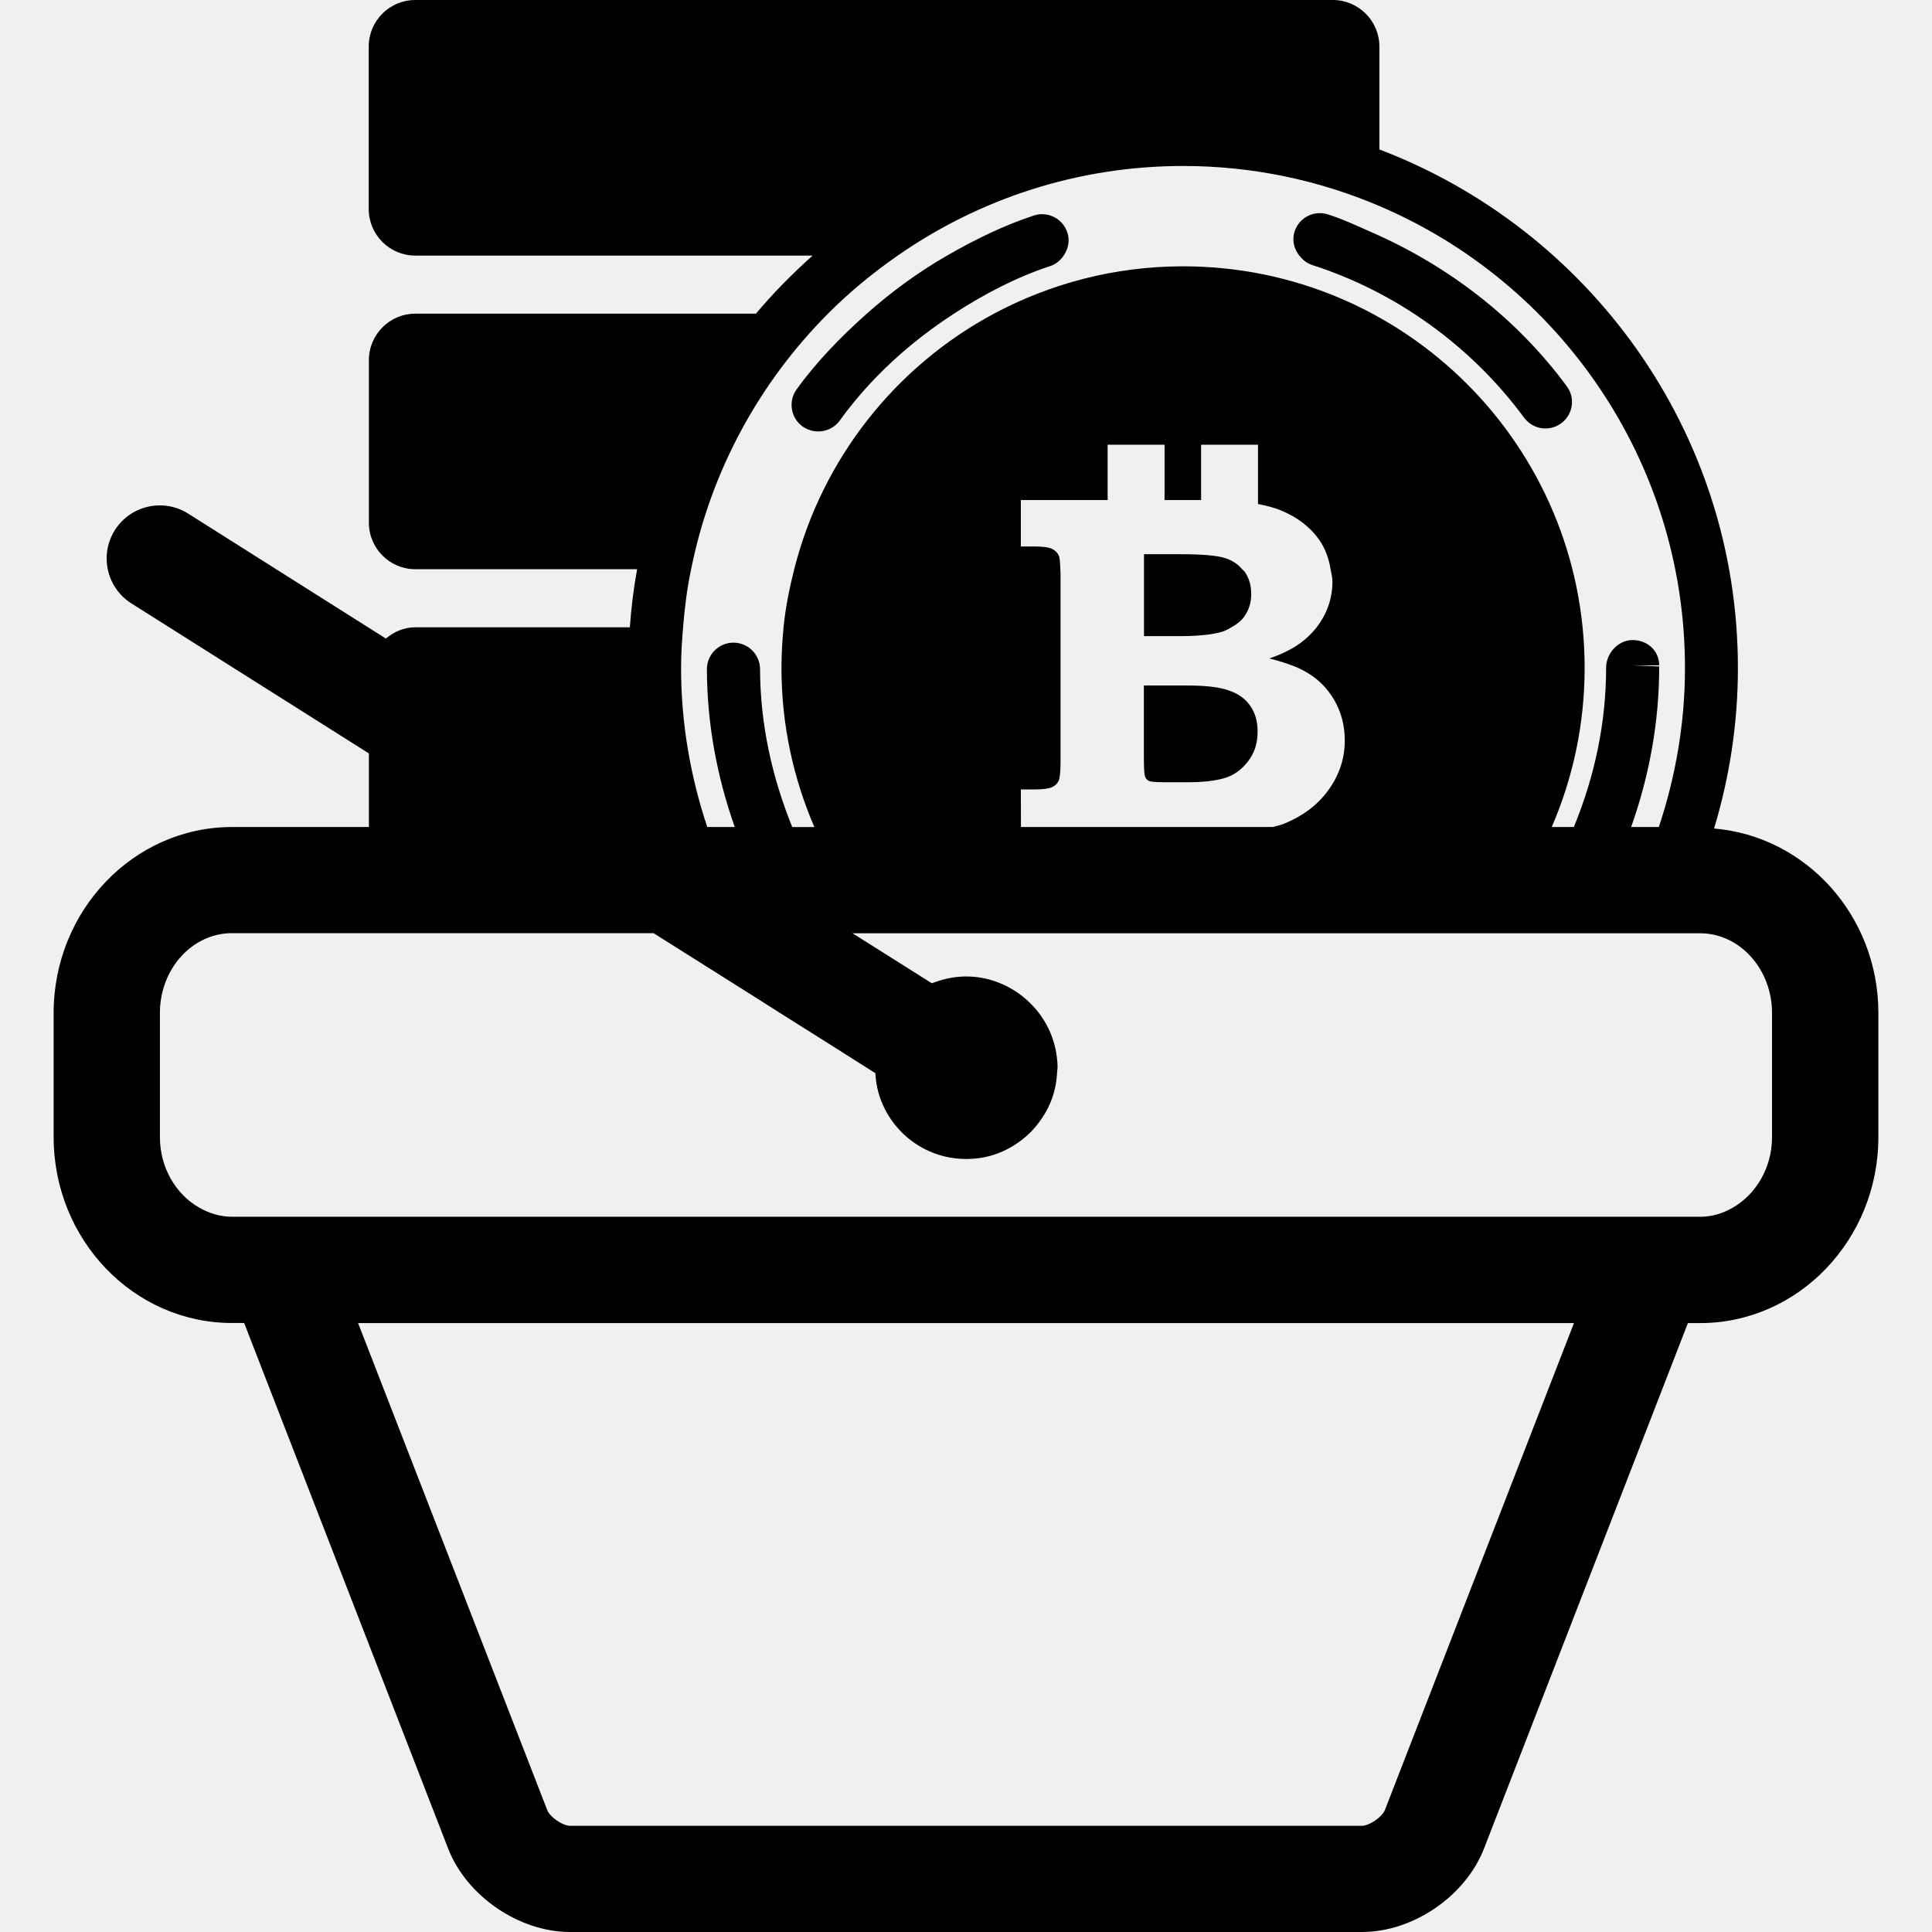
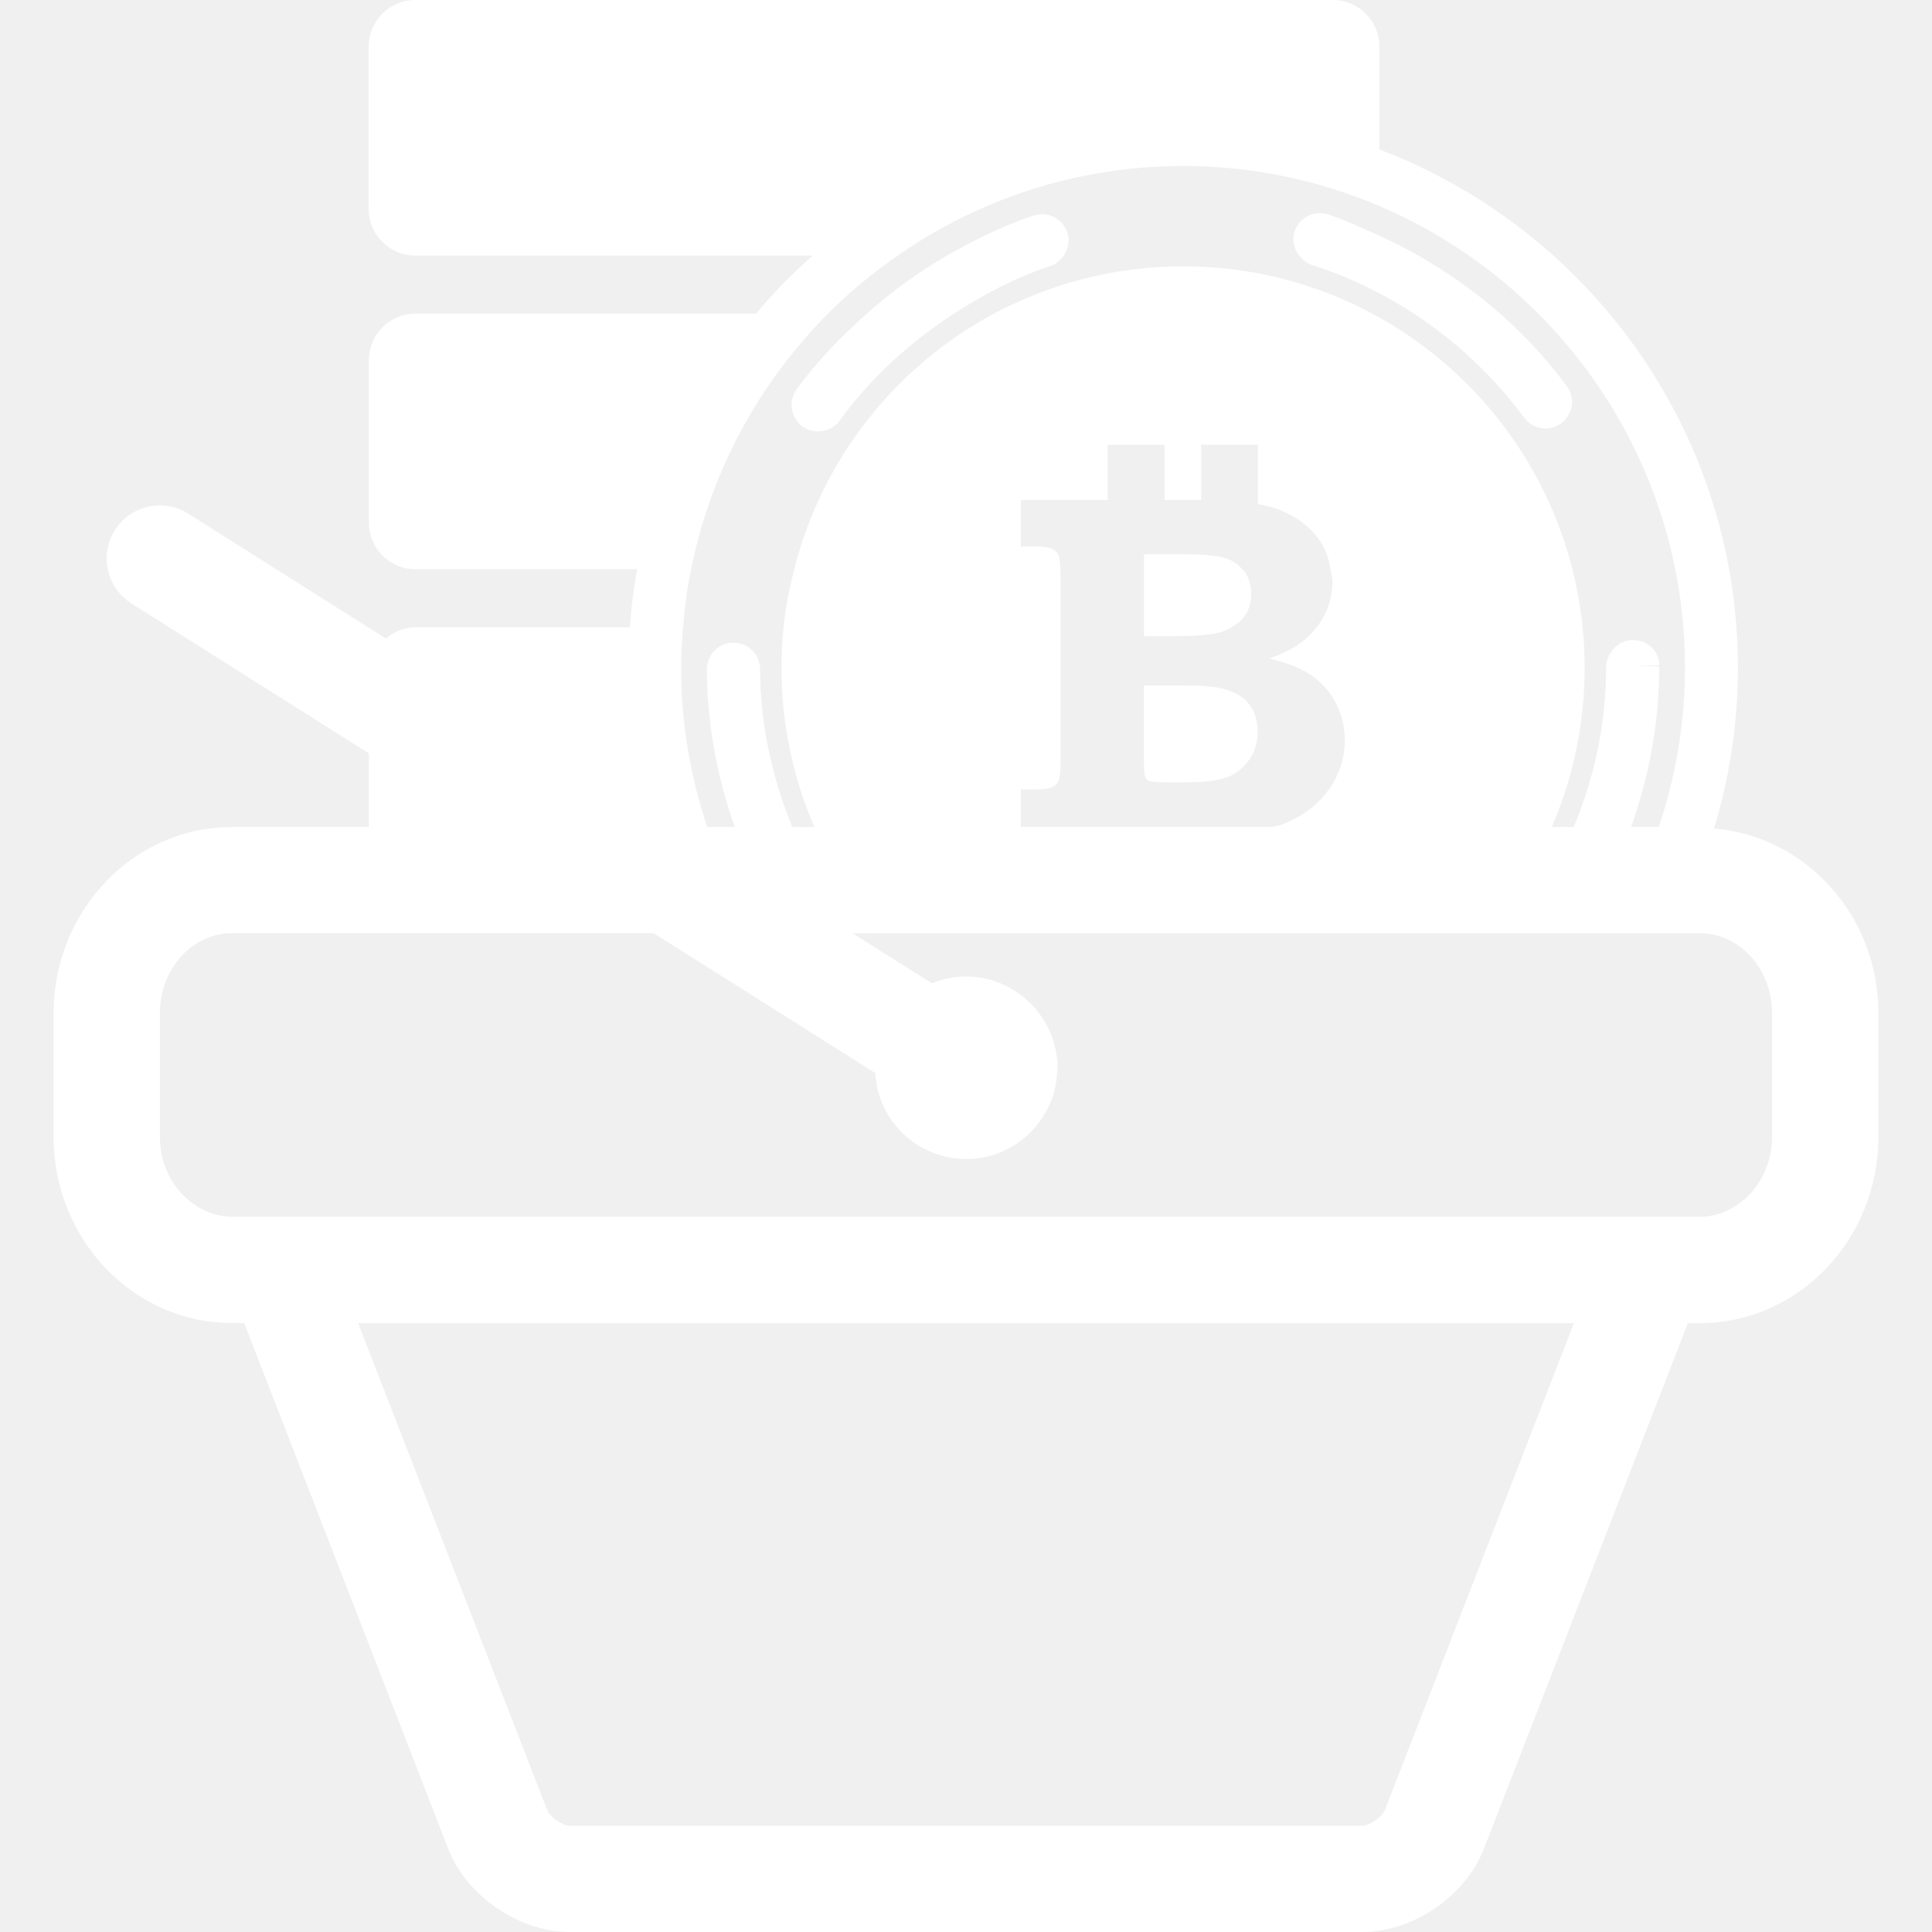
- <svg xmlns="http://www.w3.org/2000/svg" version="1.1" id="Capa_1" x="0px" y="0px" width="36.352px" height="36.352px" viewBox="0 0 36.352 36.352" style="enable-background:new 0 0 36.352 36.352;" xml:space="preserve">
+ <svg xmlns="http://www.w3.org/2000/svg" version="1.1" id="Capa_1" x="0px" y="0px" width="36.352px" height="36.352px" viewBox="0 0 36.352 36.352" style="enable-background:new 0 0 36.352 36.352;" xml:space="preserve" fill="white">
  <g>
    <path d="M23.532,13.292c0.088,0.13,0.131,0.287,0.131,0.475c0,0.221-0.062,0.41-0.186,0.566c-0.123,0.157-0.273,0.262-0.449,0.311   c-0.178,0.05-0.397,0.074-0.668,0.074h-0.461c-0.152,0-0.248-0.008-0.281-0.024c-0.034-0.017-0.061-0.046-0.074-0.088   c-0.014-0.033-0.02-0.146-0.021-0.34v-1.368h0.816c0.357,0,0.625,0.033,0.801,0.1C23.317,13.062,23.446,13.161,23.532,13.292z    M23.021,11.878c0.057-0.02,0.102-0.048,0.147-0.074c0.098-0.054,0.184-0.118,0.241-0.2c0.088-0.122,0.134-0.264,0.134-0.424   c0-0.166-0.042-0.308-0.125-0.425c-0.013-0.017-0.03-0.028-0.046-0.044c-0.078-0.093-0.182-0.166-0.314-0.208   c-0.154-0.051-0.438-0.075-0.842-0.075h-0.691v0.283v1.093v0.165h0.691C22.577,11.968,22.845,11.937,23.021,11.878z M24.685,4.985   c1.582,0.506,3,1.526,3.991,2.873c0.099,0.133,0.249,0.204,0.401,0.204c0.104,0,0.207-0.032,0.298-0.097   c0.222-0.164,0.271-0.477,0.104-0.699c-0.937-1.272-2.222-2.261-3.66-2.891c-0.273-0.12-0.547-0.25-0.832-0.341   c-0.264-0.085-0.545,0.061-0.629,0.324c-0.052,0.163-0.009,0.328,0.09,0.453C24.509,4.885,24.585,4.951,24.685,4.985z    M15.397,8.118c0.154,0,0.309-0.072,0.405-0.207c0.58-0.803,1.322-1.473,2.149-2.01c0.568-0.369,1.171-0.685,1.814-0.896   c0.107-0.036,0.189-0.109,0.249-0.196c0.085-0.125,0.12-0.281,0.069-0.435c-0.088-0.263-0.37-0.405-0.631-0.319   c-0.57,0.188-1.11,0.454-1.633,0.754c-0.539,0.311-1.043,0.678-1.51,1.093c-0.484,0.432-0.939,0.896-1.32,1.424   C14.827,7.55,14.878,7.863,15.1,8.024C15.194,8.088,15.295,8.118,15.397,8.118z M35.343,19.061v2.334c0,1.93-1.506,3.5-3.355,3.5   h-0.229l-3.837,9.889c-0.35,0.896-1.335,1.568-2.295,1.568h-14.9c-0.96,0-1.946-0.674-2.294-1.568l-3.839-9.891H4.365   c-1.852,0-3.356-1.568-3.356-3.5v-2.332c0-1.93,1.506-3.5,3.356-3.5h2.576v-1.385l-4.468-2.822   c-0.467-0.295-0.606-0.913-0.312-1.379c0.295-0.466,0.912-0.606,1.38-0.311l3.72,2.351c0.15-0.127,0.34-0.212,0.553-0.212h4.037   c0.026-0.37,0.071-0.734,0.137-1.093H7.814c-0.481,0-0.873-0.392-0.873-0.874v-3.06c0-0.482,0.392-0.874,0.873-0.874h6.41   c0.326-0.392,0.688-0.752,1.065-1.093H7.813c-0.482,0-0.875-0.392-0.875-0.874v-3.06C6.938,0.393,7.331,0,7.813,0h17.266   c0.481,0,0.875,0.393,0.875,0.875v1.937c3.937,1.498,6.746,5.3,6.746,9.756c0,1.05-0.159,2.063-0.449,3.021   C33.977,15.734,35.343,17.226,35.343,19.061z M26.057,34.059l3.558-9.164H6.738l3.559,9.164c0.05,0.131,0.291,0.295,0.43,0.295   h14.9C25.765,34.352,26.006,34.188,26.057,34.059z M31.987,22.895c0.223,0,0.43-0.064,0.613-0.17c0.438-0.25,0.742-0.75,0.742-1.33   v-0.678v-0.723V19.06c0-0.825-0.607-1.5-1.355-1.5h-0.56h-0.579H30.26h-0.585h-1.062h-0.693h-11.32h-0.56l0.226,0.142l1.267,0.799   c0.014-0.007,0.028-0.009,0.043-0.015c0.188-0.07,0.39-0.113,0.603-0.113c0.39,0,0.745,0.135,1.033,0.352   c0.319,0.244,0.555,0.592,0.644,0.998c0.002,0,0.002,0.002,0.002,0.002c0.024,0.119,0.041,0.24,0.041,0.367   c0,0.021-0.007,0.045-0.008,0.068c-0.008,0.199-0.048,0.391-0.117,0.563c-0.055,0.138-0.127,0.265-0.215,0.382   c-0.105,0.146-0.232,0.272-0.379,0.377c-0.193,0.141-0.417,0.244-0.661,0.293c-0.108,0.021-0.224,0.032-0.34,0.032   c-0.726,0-1.342-0.448-1.595-1.084l0,0c-0.065-0.166-0.104-0.344-0.113-0.53l-0.742-0.47l-0.9-0.567l-0.683-0.433l-0.562-0.354   L12.522,17.7l-0.225-0.142H4.365c-0.748,0-1.356,0.673-1.356,1.5v0.935v0.725v0.676c0,0.582,0.304,1.082,0.742,1.33   c0.185,0.105,0.392,0.17,0.614,0.17h0.523H5.96h14.816h2.965h6.648h1.072h0.525V22.895z M12.853,11.802   c-0.021,0.253-0.038,0.507-0.038,0.766c0,1.047,0.178,2.051,0.493,2.993h0.517c-0.334-0.945-0.521-1.941-0.524-2.968   c-0.001-0.276,0.224-0.501,0.499-0.501h0.001c0.274,0,0.499,0.223,0.5,0.499c0.003,1.036,0.226,2.034,0.606,2.971h0.416   c-0.396-0.918-0.619-1.929-0.619-2.993c0-0.258,0.015-0.514,0.039-0.766c0.037-0.374,0.111-0.737,0.201-1.093   c0.526-2.081,1.91-3.82,3.76-4.809c1.061-0.566,2.27-0.89,3.556-0.89c4.173,0,7.556,3.383,7.556,7.557   c0,1.063-0.222,2.075-0.619,2.993h0.416c0.388-0.944,0.607-1.949,0.607-2.993c0-0.276,0.225-0.525,0.499-0.525   c0.276,0,0.5,0.199,0.5,0.476h-0.5l0.5,0.021c0.001,1.052-0.188,2.063-0.528,3.021h0.521c0.314-0.942,0.492-1.946,0.492-2.993   c0-3.896-2.369-7.248-5.744-8.689c-1.139-0.486-2.387-0.756-3.698-0.756c-1.995,0-3.846,0.625-5.371,1.686   c-0.469,0.326-0.91,0.689-1.312,1.093c-1.287,1.292-2.203,2.953-2.575,4.809C12.928,11.068,12.882,11.432,12.853,11.802z    M19.21,15.561h4.736c0.063-0.019,0.142-0.033,0.196-0.055c0.37-0.148,0.655-0.363,0.857-0.646c0.202-0.281,0.304-0.59,0.304-0.926   c0-0.281-0.066-0.535-0.199-0.764c-0.133-0.228-0.312-0.404-0.539-0.531c-0.156-0.092-0.385-0.174-0.68-0.25   c0.275-0.094,0.498-0.212,0.666-0.355c0.084-0.071,0.157-0.148,0.223-0.23c0.063-0.083,0.118-0.171,0.164-0.266   c0.088-0.188,0.133-0.385,0.133-0.594c0-0.081-0.021-0.156-0.035-0.233c-0.032-0.196-0.096-0.385-0.217-0.558   c-0.17-0.24-0.41-0.424-0.726-0.553c-0.121-0.049-0.267-0.087-0.423-0.117V8.368h-1.07v1.041h-0.688V8.368h-1.071v1.041h-1.633   v0.873h0.25c0.166,0,0.278,0.016,0.338,0.046c0.06,0.029,0.101,0.071,0.124,0.122c0.02,0.04,0.027,0.135,0.031,0.261   c0.002,0.034,0.004,0.058,0.004,0.098v0.995v2.529c0,0.186-0.012,0.303-0.035,0.355c-0.023,0.054-0.064,0.094-0.124,0.123   c-0.06,0.028-0.172,0.043-0.338,0.043h-0.25L19.21,15.561L19.21,15.561z" />
  </g>
  <g>
</g>
  <g>
</g>
  <g>
</g>
  <g>
</g>
  <g>
</g>
  <g>
</g>
  <g>
</g>
  <g>
</g>
  <g>
</g>
  <g>
</g>
  <g>
</g>
  <g>
</g>
  <g>
</g>
  <g>
</g>
  <g>
</g>
</svg>
